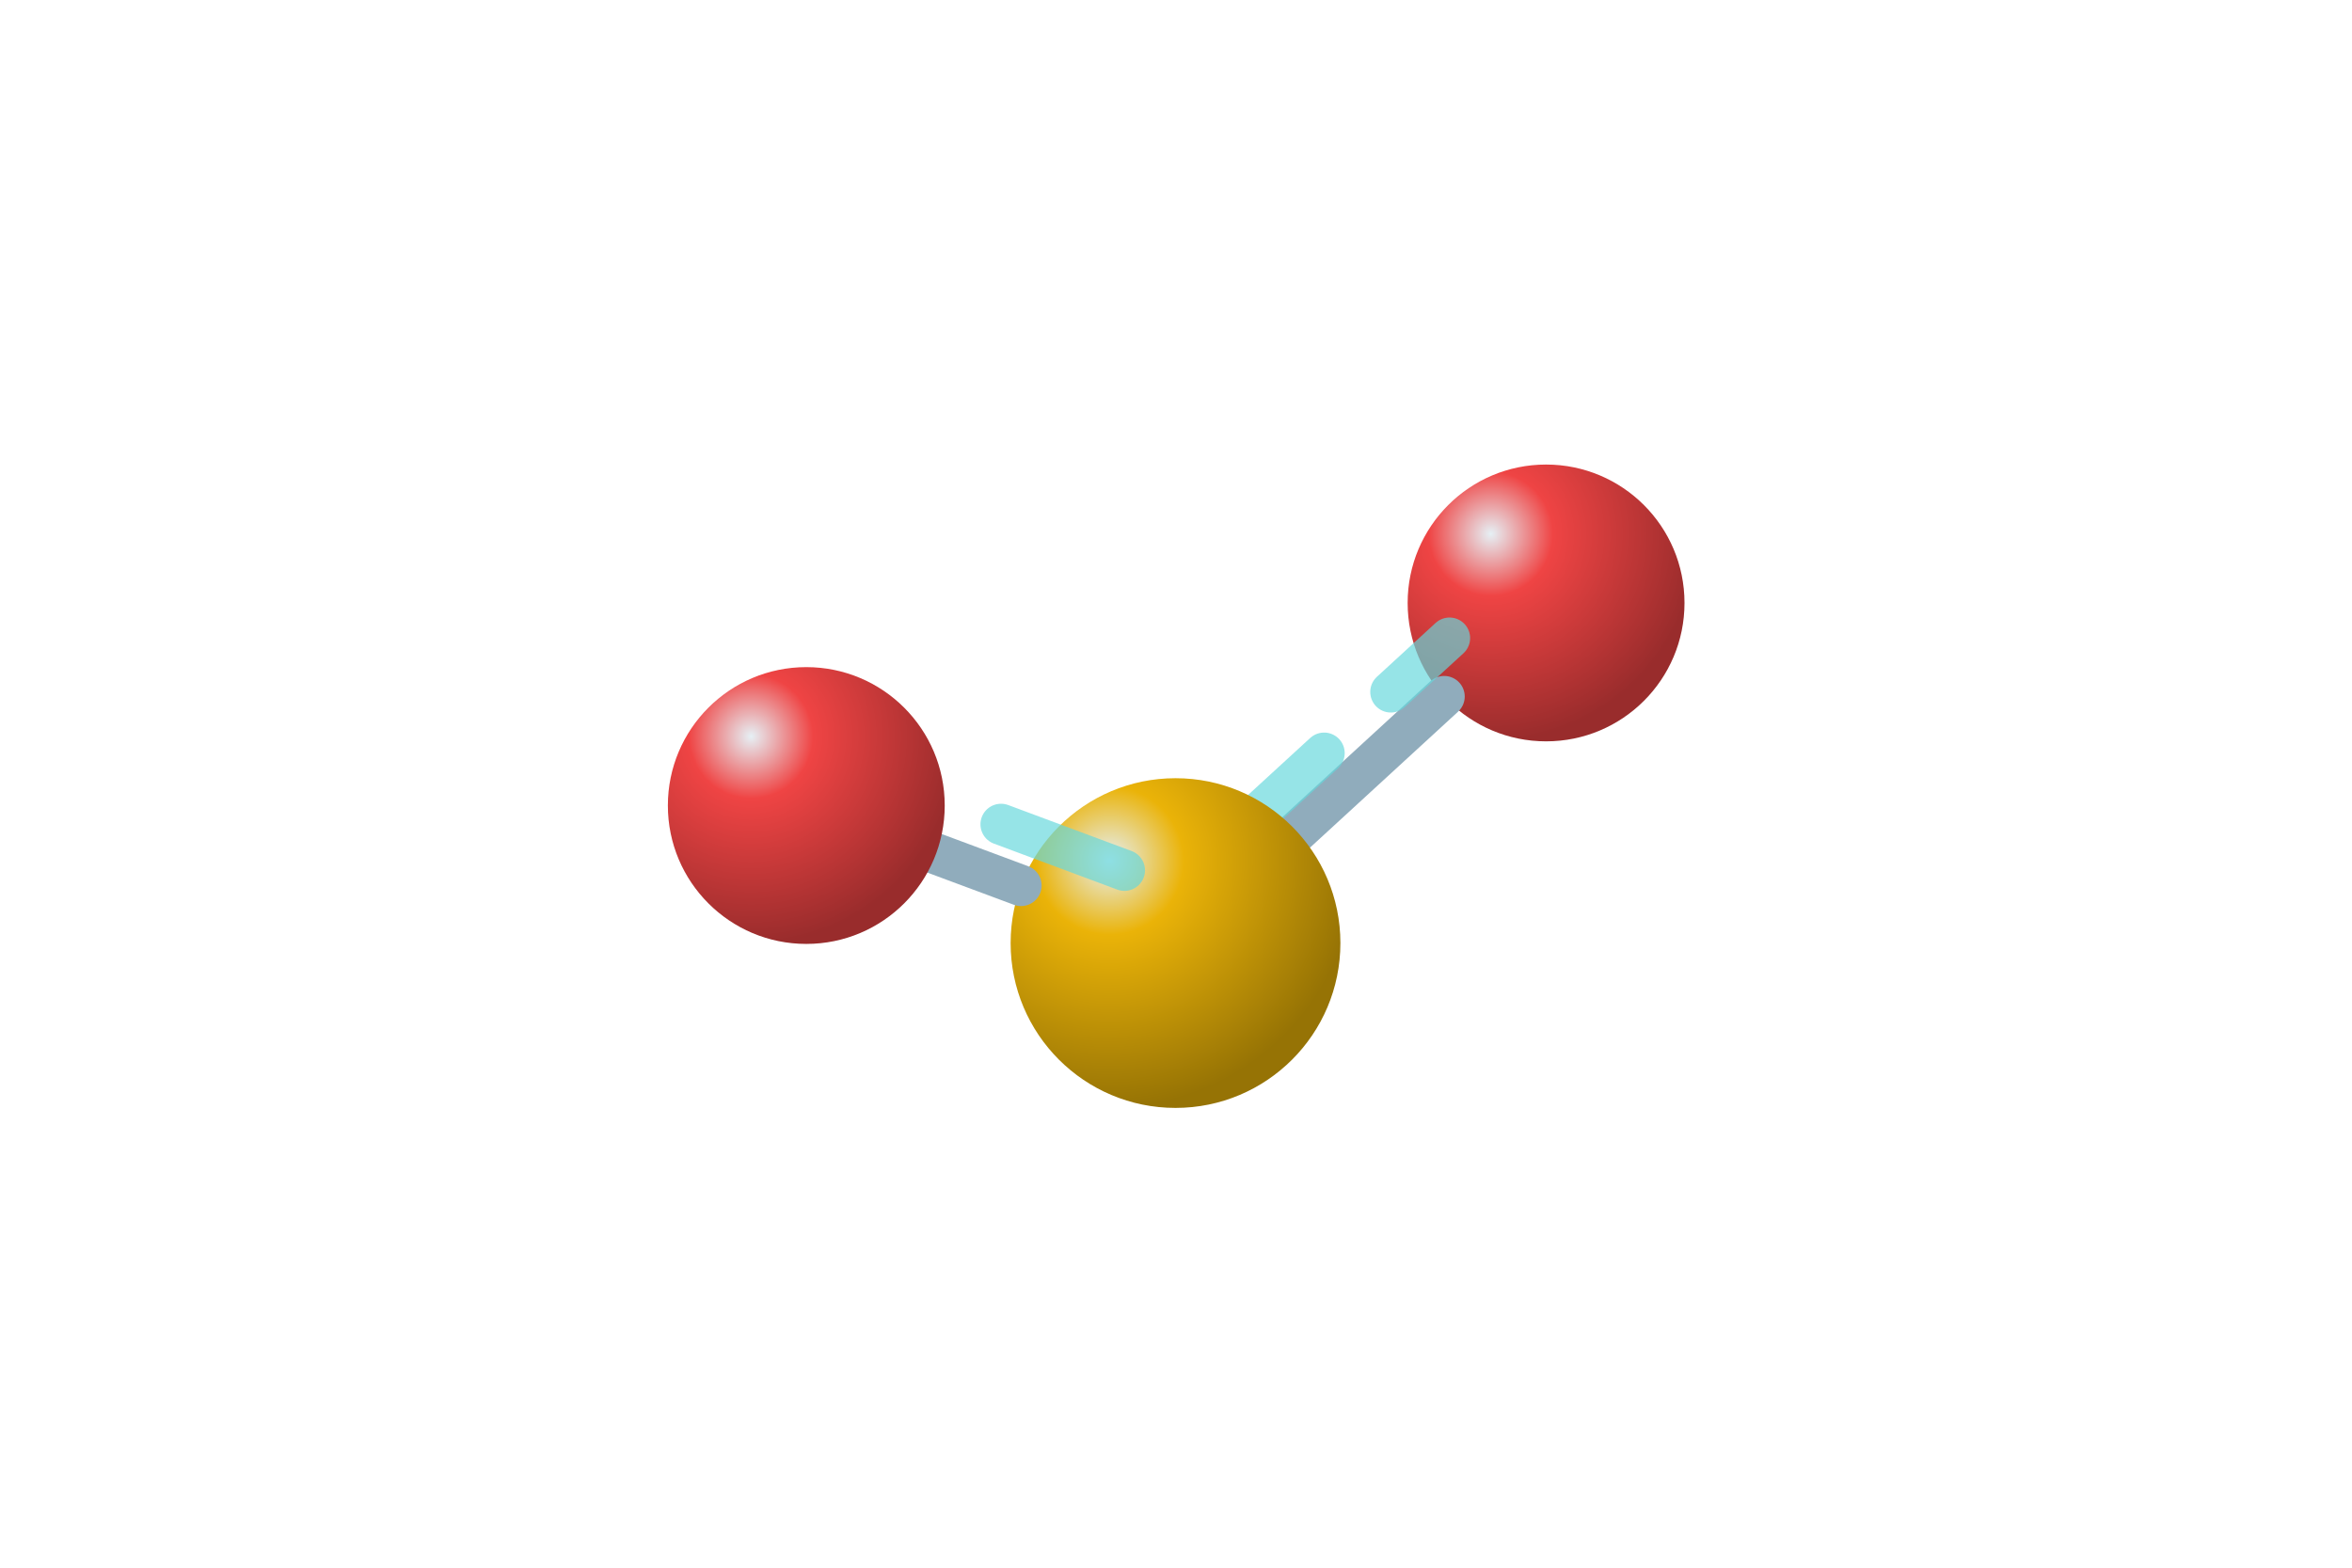
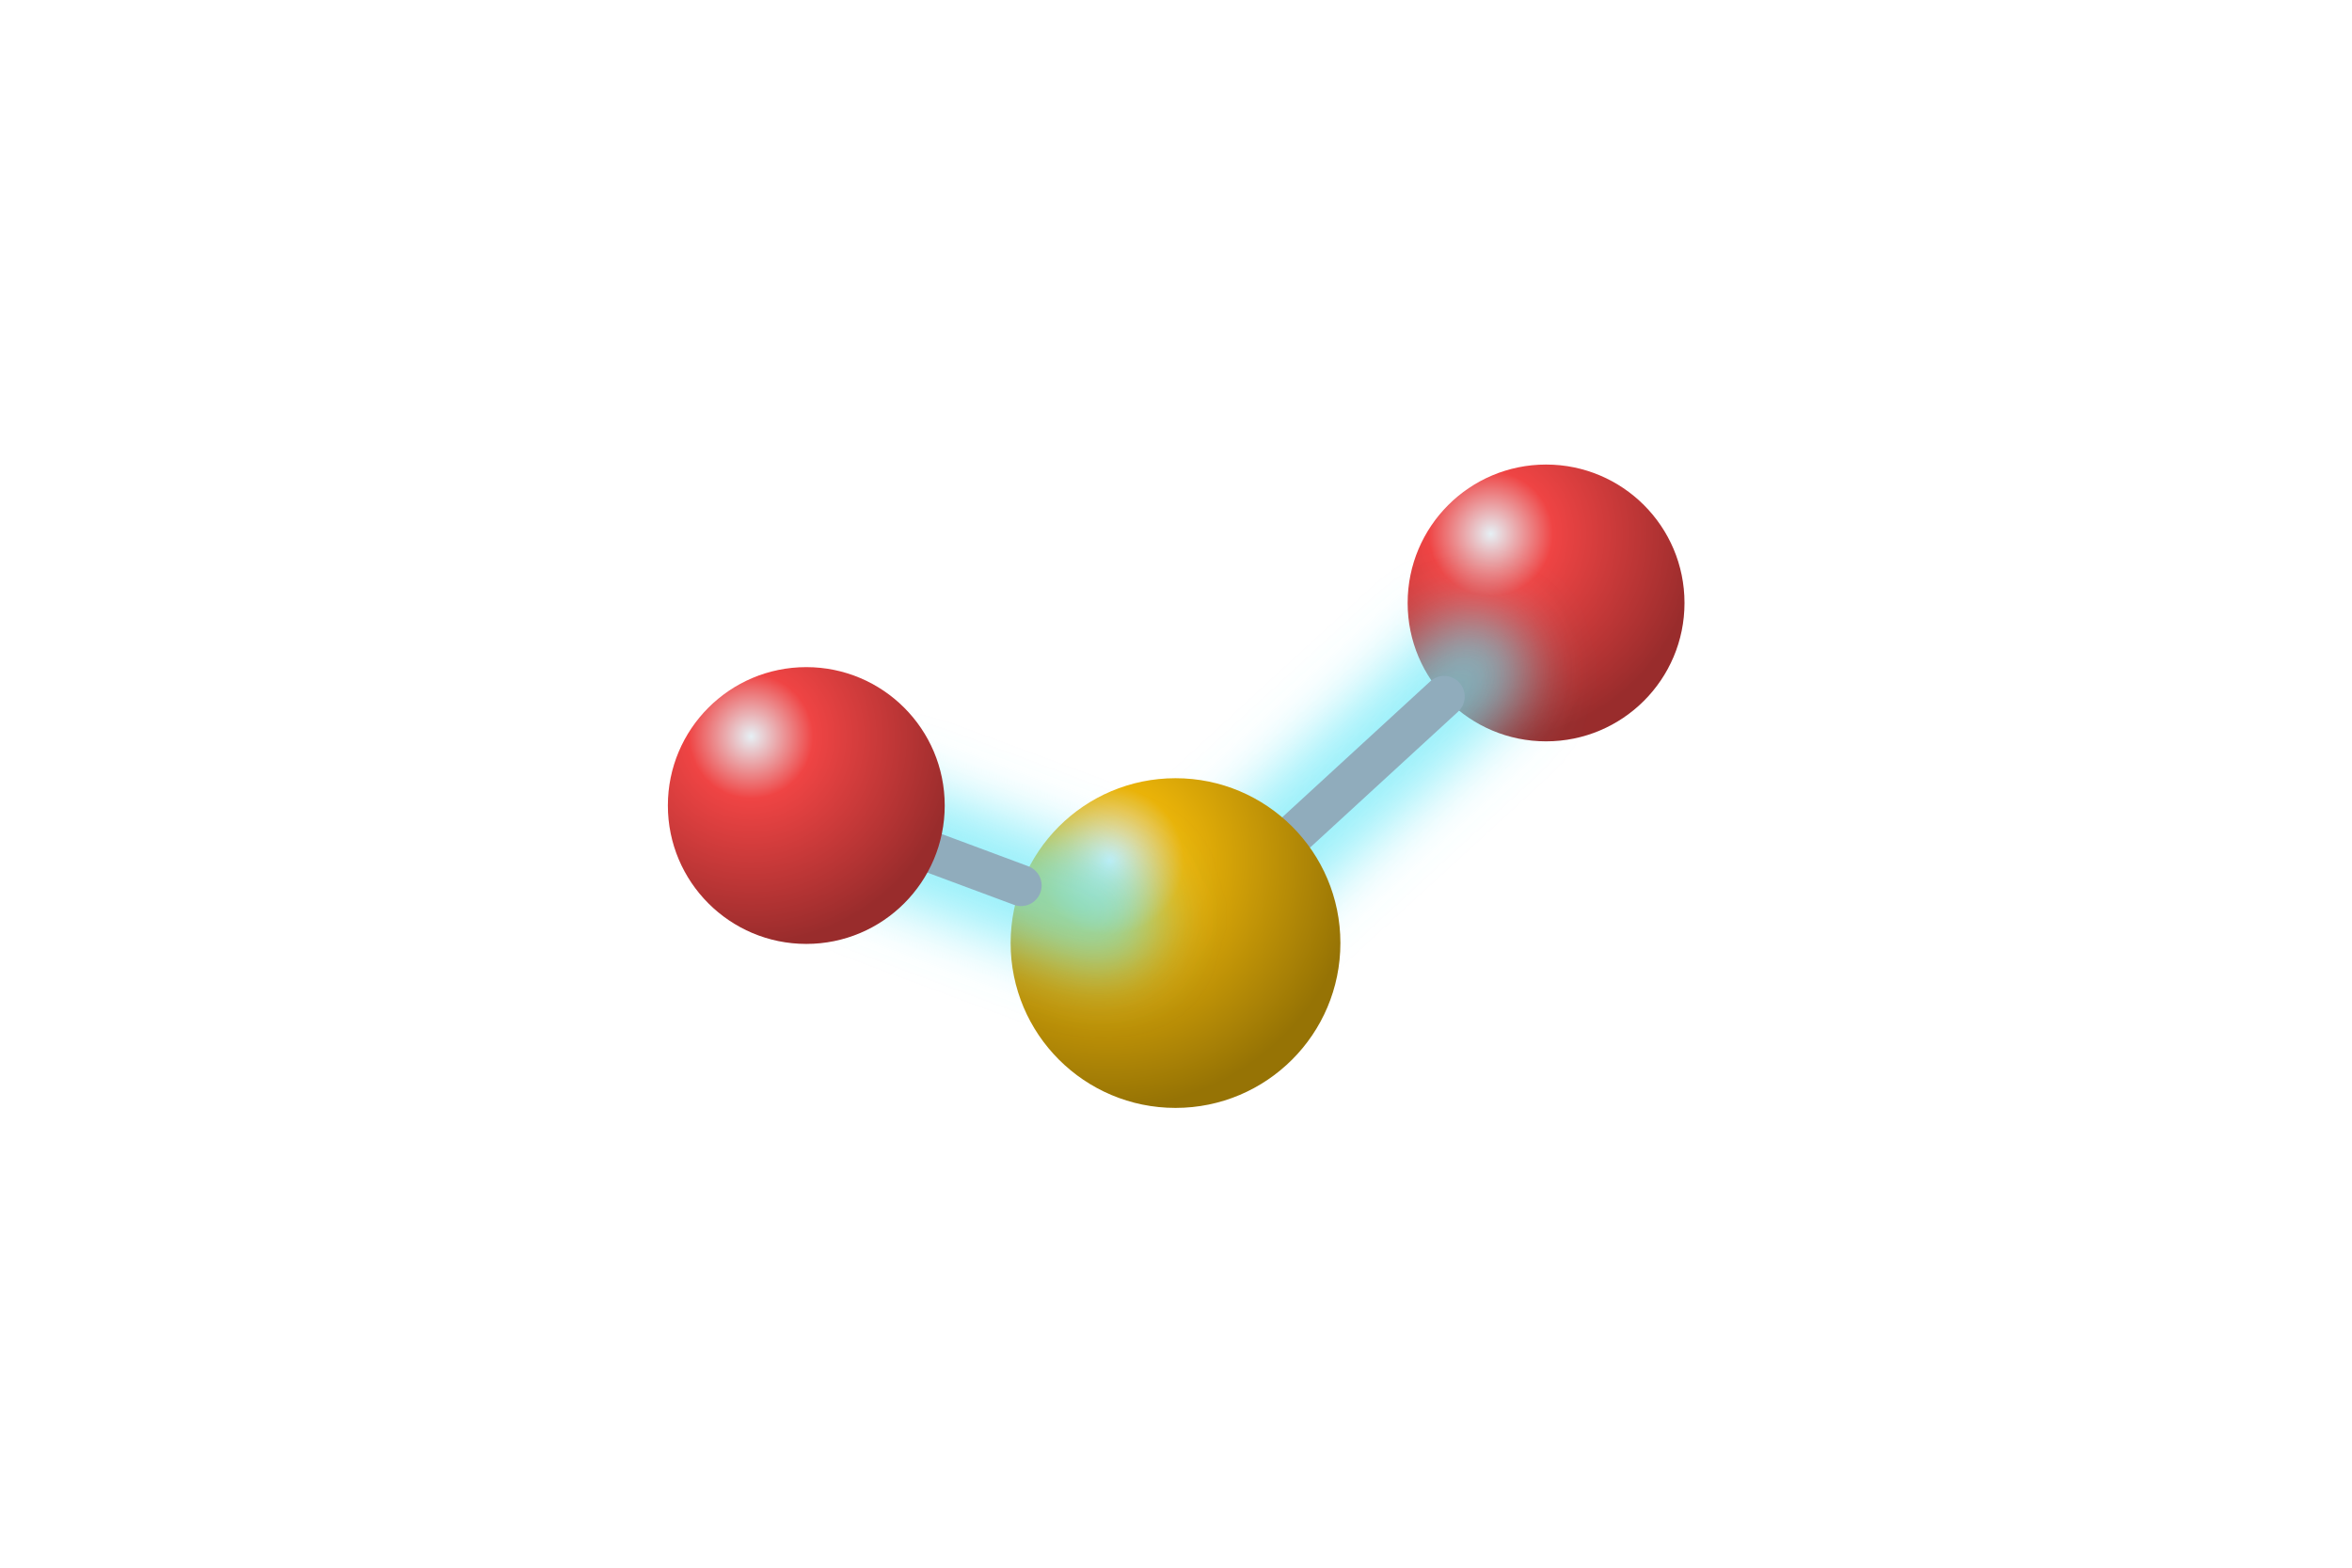
<svg xmlns="http://www.w3.org/2000/svg" viewBox="0 0 192 128">
  <defs>
+     <filter id="sulfur-oxo-halo-blur" filterUnits="userSpaceOnUse" x="0" y="0" width="192" height="128">
+       <feGaussianBlur stdDeviation="2.4" />
+     </filter>
    <radialGradient id="S" cx="30%" cy="25%" r="75%">
      <stop stop-color="#e6f0f5" />
      <stop offset=".3" stop-color="#eab308" />
      <stop offset="1" stop-color="#967305" />
    </radialGradient>
    <radialGradient id="O" cx="30%" cy="25%" r="75%">
      <stop stop-color="#e6f0f5" />
      <stop offset=".3" stop-color="#ef4444" />
      <stop offset="1" stop-color="#992c2c" />
    </radialGradient>
  </defs>
  <circle cx="126.21" cy="49.23" r="11.3" fill="url(#O)" />
+   <path data-sulfur-oxo-halo="true" data-sulfur-oxo-style="bond-axis-halo" data-sulfur-oxo-branch="0" data-sulfur-bond-role="terminal" d="M102.01 71.45L120.16 54.78" fill="none" filter="url(#sulfur-oxo-halo-blur)" stroke="#67e8f9" stroke-opacity=".68" stroke-width="9.41" stroke-linecap="round" />
  <path d="M105.88 67.9L117.89 56.87" stroke="#90acbc" stroke-width="3.36" stroke-linecap="round" />
-   <path data-distributed-bond="true" data-distributed-style="distributed-dashed" data-distributed-branch="0" d="M100.17 68.76L118.33 52.1" fill="none" stroke="#66d8dc" stroke-opacity="0.68" stroke-width="3.36" stroke-dasharray="10.75 7.39" stroke-linecap="round" />
  <circle cx="95.96" cy="77" r="13.46" fill="url(#S)" />
+   <path data-sulfur-oxo-halo="true" data-sulfur-oxo-style="bond-axis-halo" data-sulfur-oxo-branch="1" data-sulfur-bond-role="terminal" d="M89.94 74.75L71.85 68.02" fill="none" filter="url(#sulfur-oxo-halo-blur)" stroke="#67e8f9" stroke-opacity=".68" stroke-width="9.41" stroke-linecap="round" />
  <path d="M83.35 72.3L76.42 69.72" stroke="#90acbc" stroke-width="3.36" stroke-linecap="round" />
-   <path data-distributed-bond="true" data-distributed-style="distributed-dashed" data-distributed-branch="1" d="M91.79 71.06L73.71 64.32" fill="none" stroke="#66d8dc" stroke-opacity="0.68" stroke-width="3.36" stroke-dasharray="10.75 7.39" stroke-linecap="round" />
  <circle cx="65.82" cy="65.77" r="11.3" fill="url(#O)" />
</svg>
